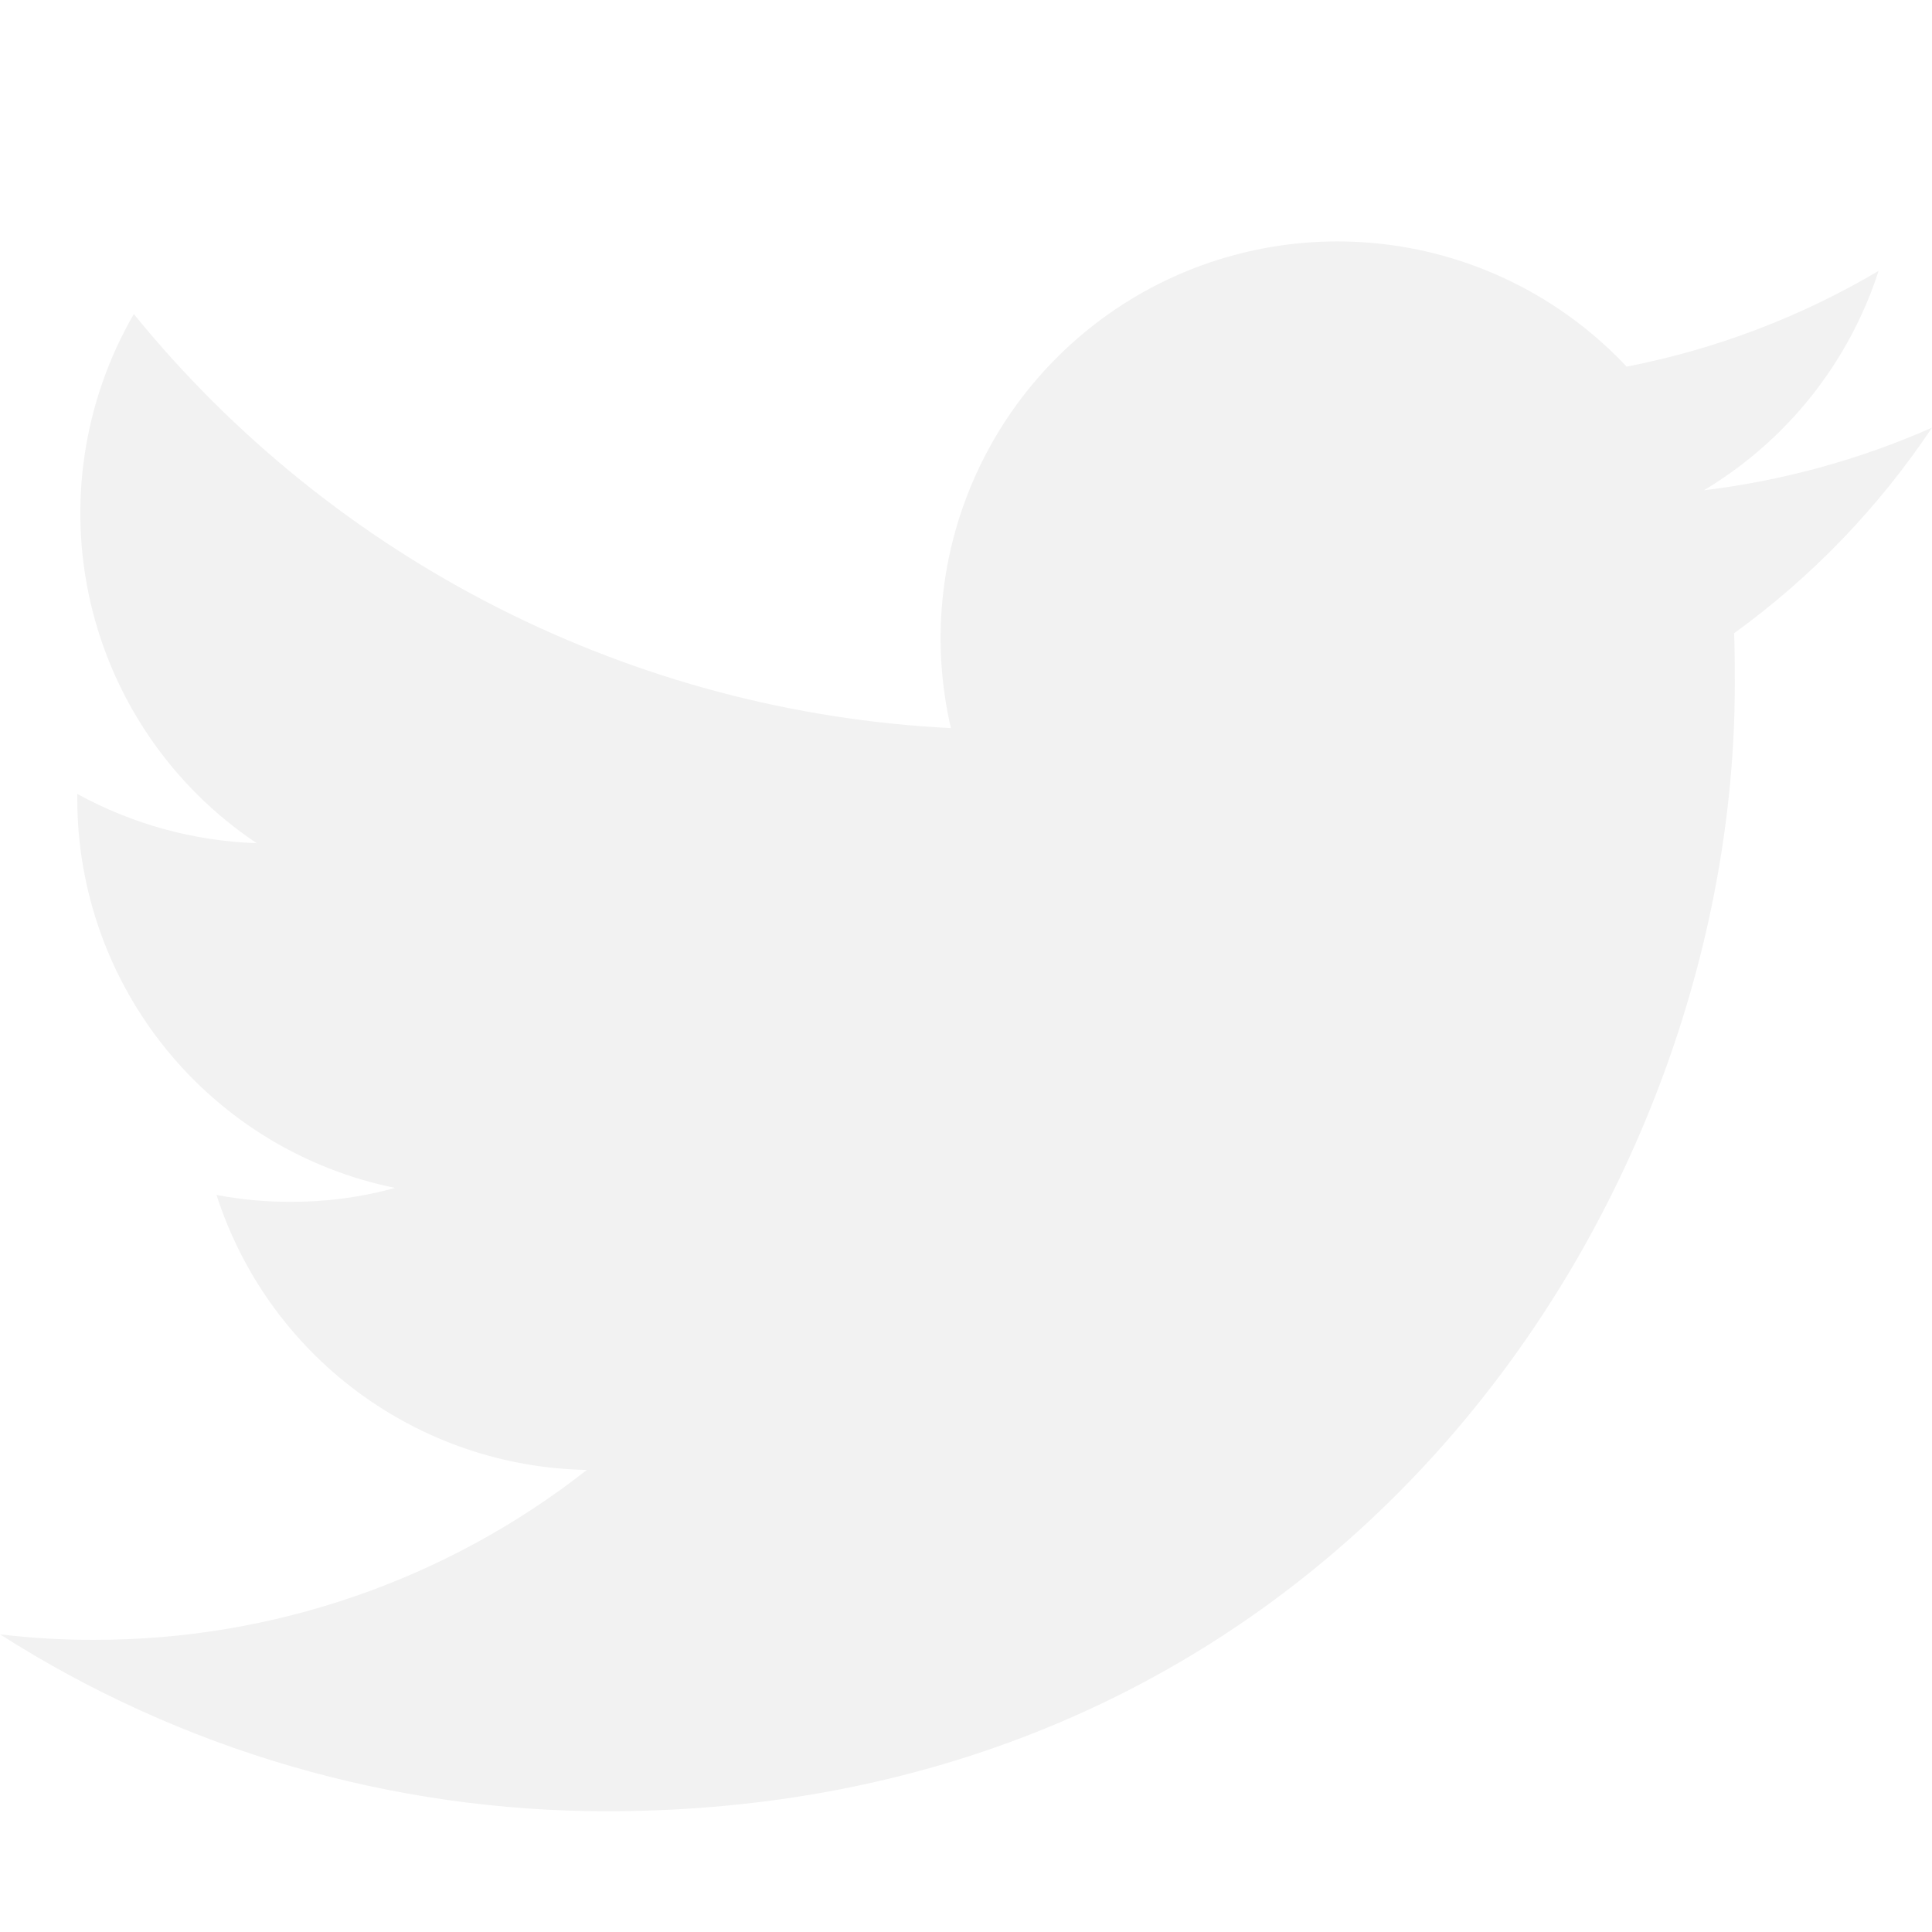
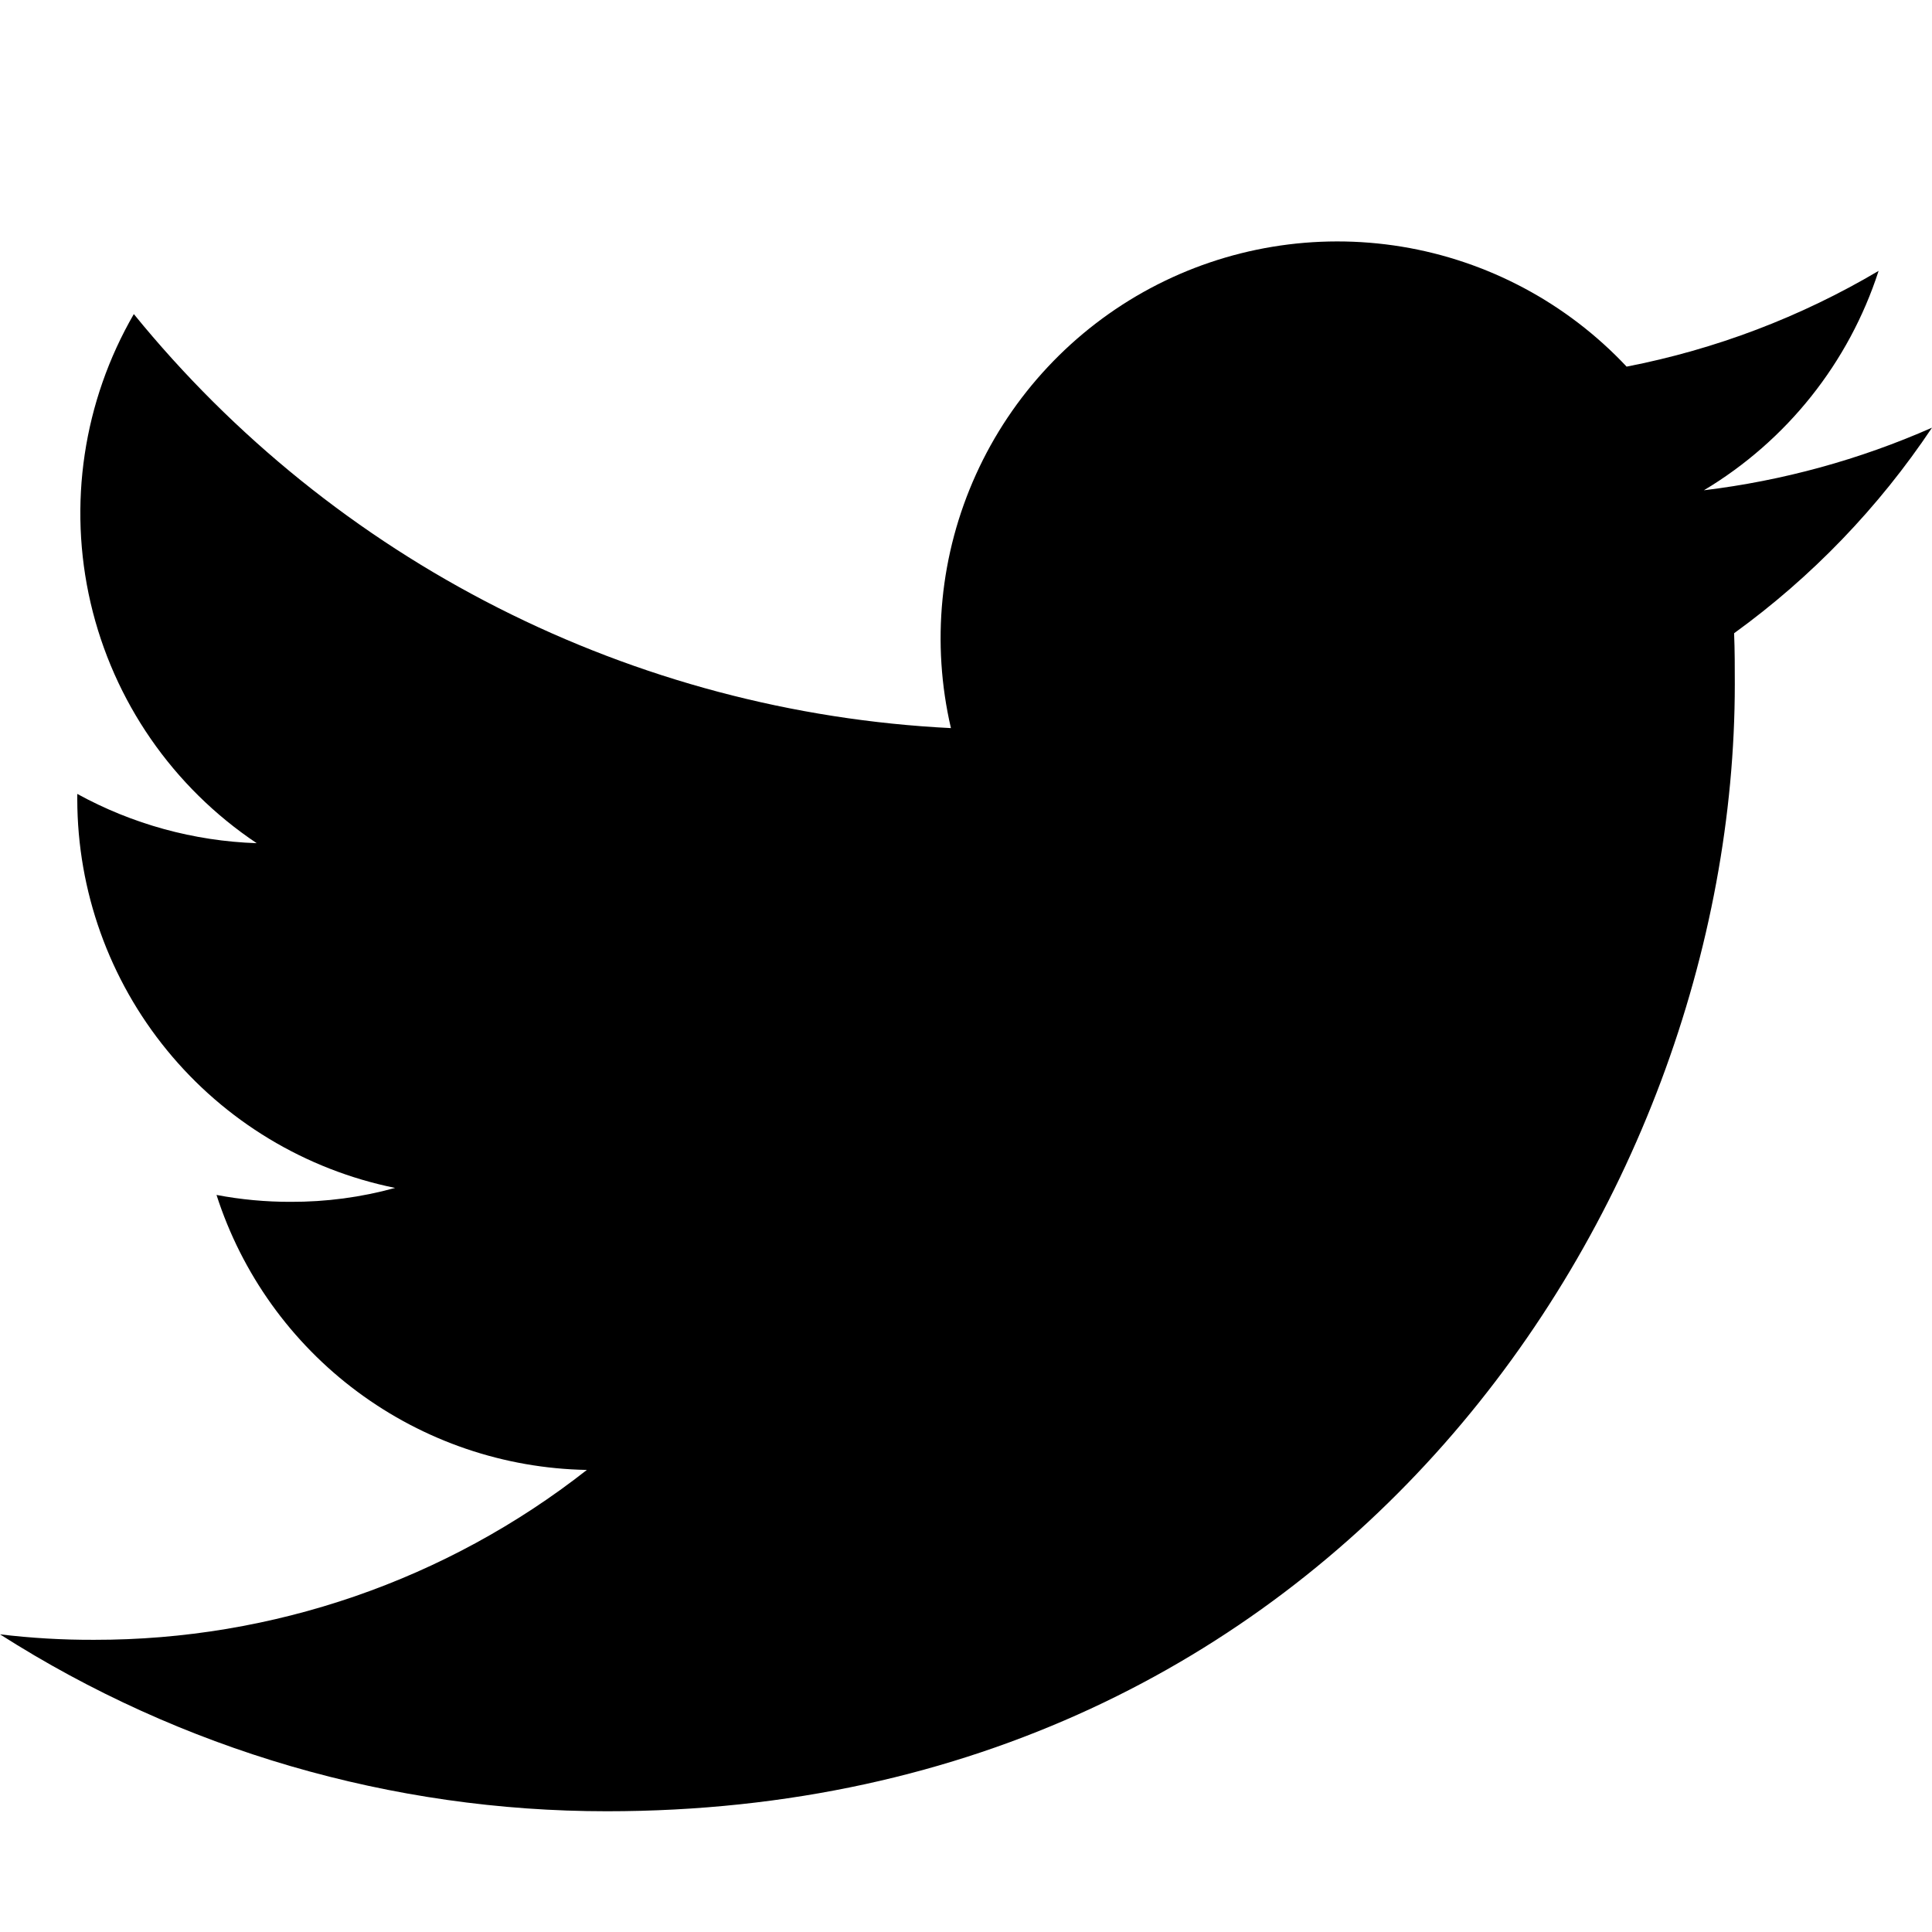
<svg xmlns="http://www.w3.org/2000/svg" width="30" height="30" viewBox="0 0 30 30" fill="none">
-   <path d="M9.424 28.125C20.745 28.125 26.938 18.744 26.938 10.624C26.938 10.361 26.938 10.095 26.927 9.833C28.133 8.96 29.173 7.879 30 6.641C28.874 7.138 27.68 7.465 26.458 7.613C27.745 6.843 28.709 5.633 29.171 4.206C27.962 4.922 26.638 5.425 25.258 5.693C24.33 4.705 23.103 4.05 21.765 3.83C20.428 3.611 19.055 3.838 17.86 4.477C16.665 5.117 15.714 6.133 15.155 7.367C14.595 8.602 14.459 9.986 14.766 11.306C12.318 11.184 9.924 10.548 7.738 9.44C5.552 8.333 3.624 6.778 2.078 4.877C1.293 6.233 1.053 7.836 1.407 9.362C1.762 10.889 2.684 12.222 3.986 13.093C3.01 13.06 2.056 12.798 1.2 12.328V12.413C1.202 13.833 1.694 15.209 2.593 16.308C3.492 17.408 4.743 18.163 6.135 18.446C5.607 18.592 5.061 18.664 4.513 18.662C4.127 18.663 3.741 18.627 3.362 18.555C3.755 19.778 4.521 20.847 5.552 21.612C6.584 22.378 7.828 22.802 9.113 22.825C6.931 24.538 4.236 25.467 1.462 25.463C0.974 25.465 0.485 25.436 0 25.378C2.815 27.173 6.085 28.126 9.424 28.125Z" fill="#F2F2F2" />
+   <path d="M9.424 28.125C20.745 28.125 26.938 18.744 26.938 10.624C26.938 10.361 26.938 10.095 26.927 9.833C28.133 8.96 29.173 7.879 30 6.641C28.874 7.138 27.68 7.465 26.458 7.613C27.745 6.843 28.709 5.633 29.171 4.206C27.962 4.922 26.638 5.425 25.258 5.693C24.33 4.705 23.103 4.05 21.765 3.83C20.428 3.611 19.055 3.838 17.86 4.477C16.665 5.117 15.714 6.133 15.155 7.367C14.595 8.602 14.459 9.986 14.766 11.306C12.318 11.184 9.924 10.548 7.738 9.44C5.552 8.333 3.624 6.778 2.078 4.877C1.293 6.233 1.053 7.836 1.407 9.362C1.762 10.889 2.684 12.222 3.986 13.093C3.01 13.06 2.056 12.798 1.2 12.328V12.413C1.202 13.833 1.694 15.209 2.593 16.308C3.492 17.408 4.743 18.163 6.135 18.446C5.607 18.592 5.061 18.664 4.513 18.662C4.127 18.663 3.741 18.627 3.362 18.555C3.755 19.778 4.521 20.847 5.552 21.612C6.584 22.378 7.828 22.802 9.113 22.825C6.931 24.538 4.236 25.467 1.462 25.463C0.974 25.465 0.485 25.436 0 25.378C2.815 27.173 6.085 28.126 9.424 28.125Z" fill="currentColor" />
</svg>
